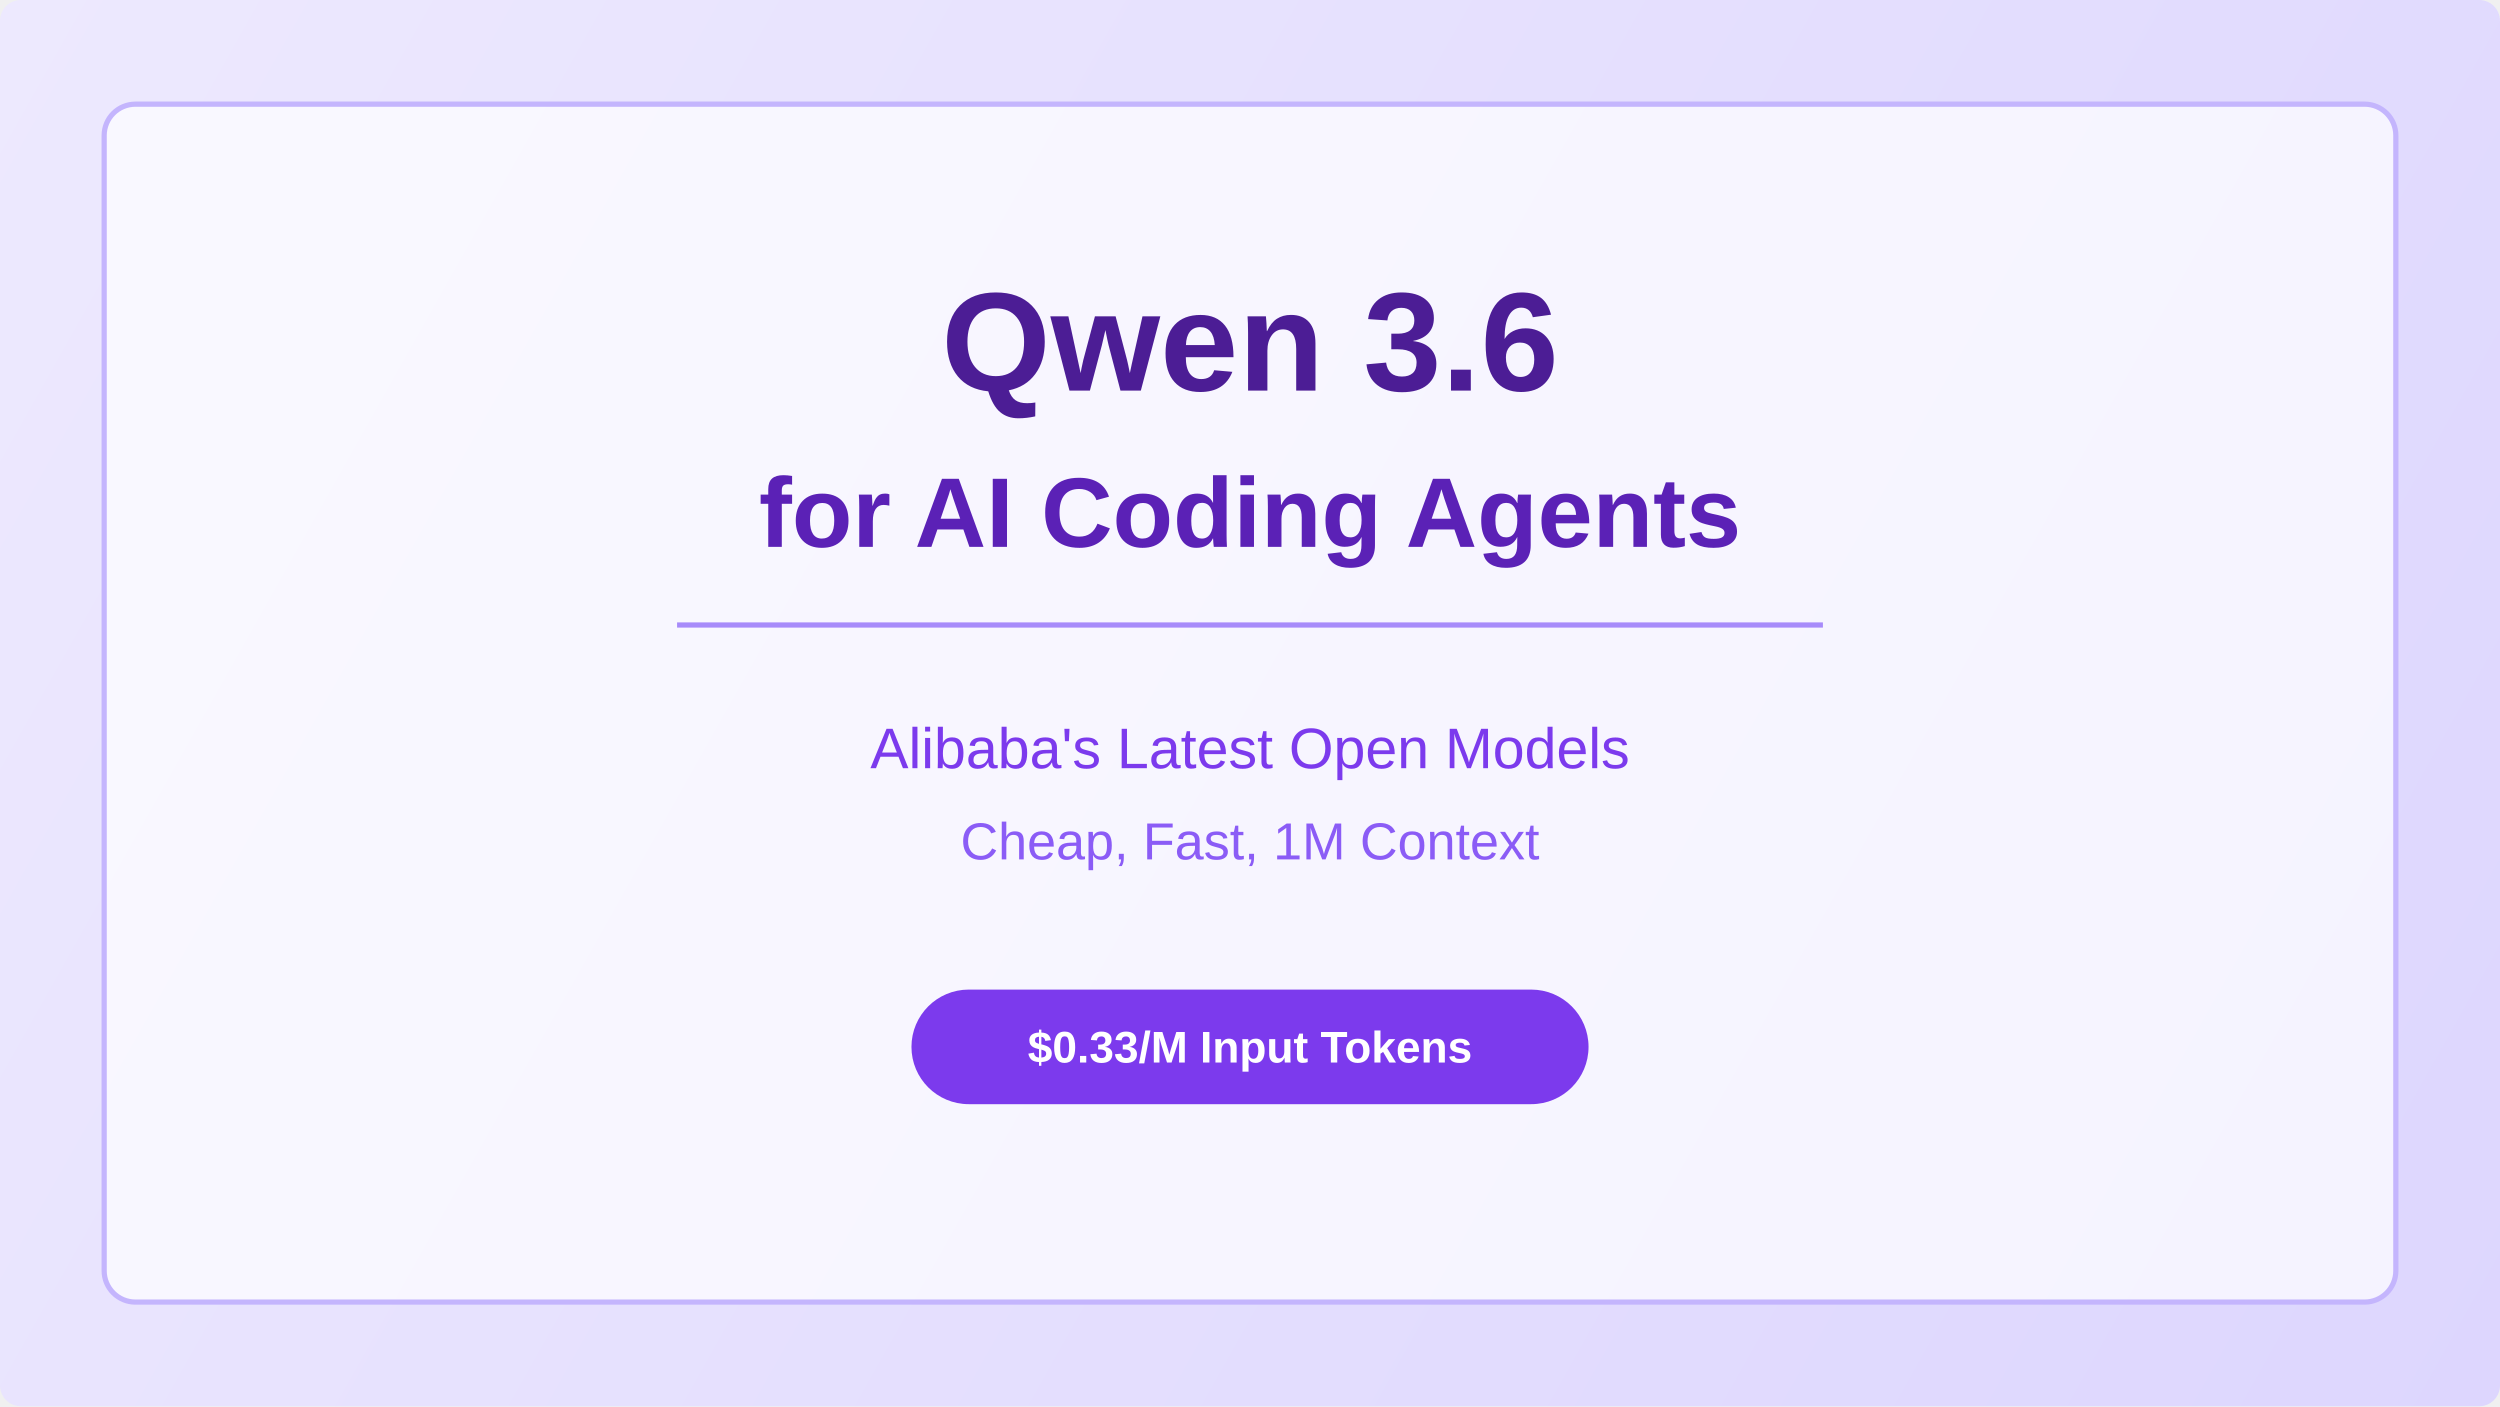
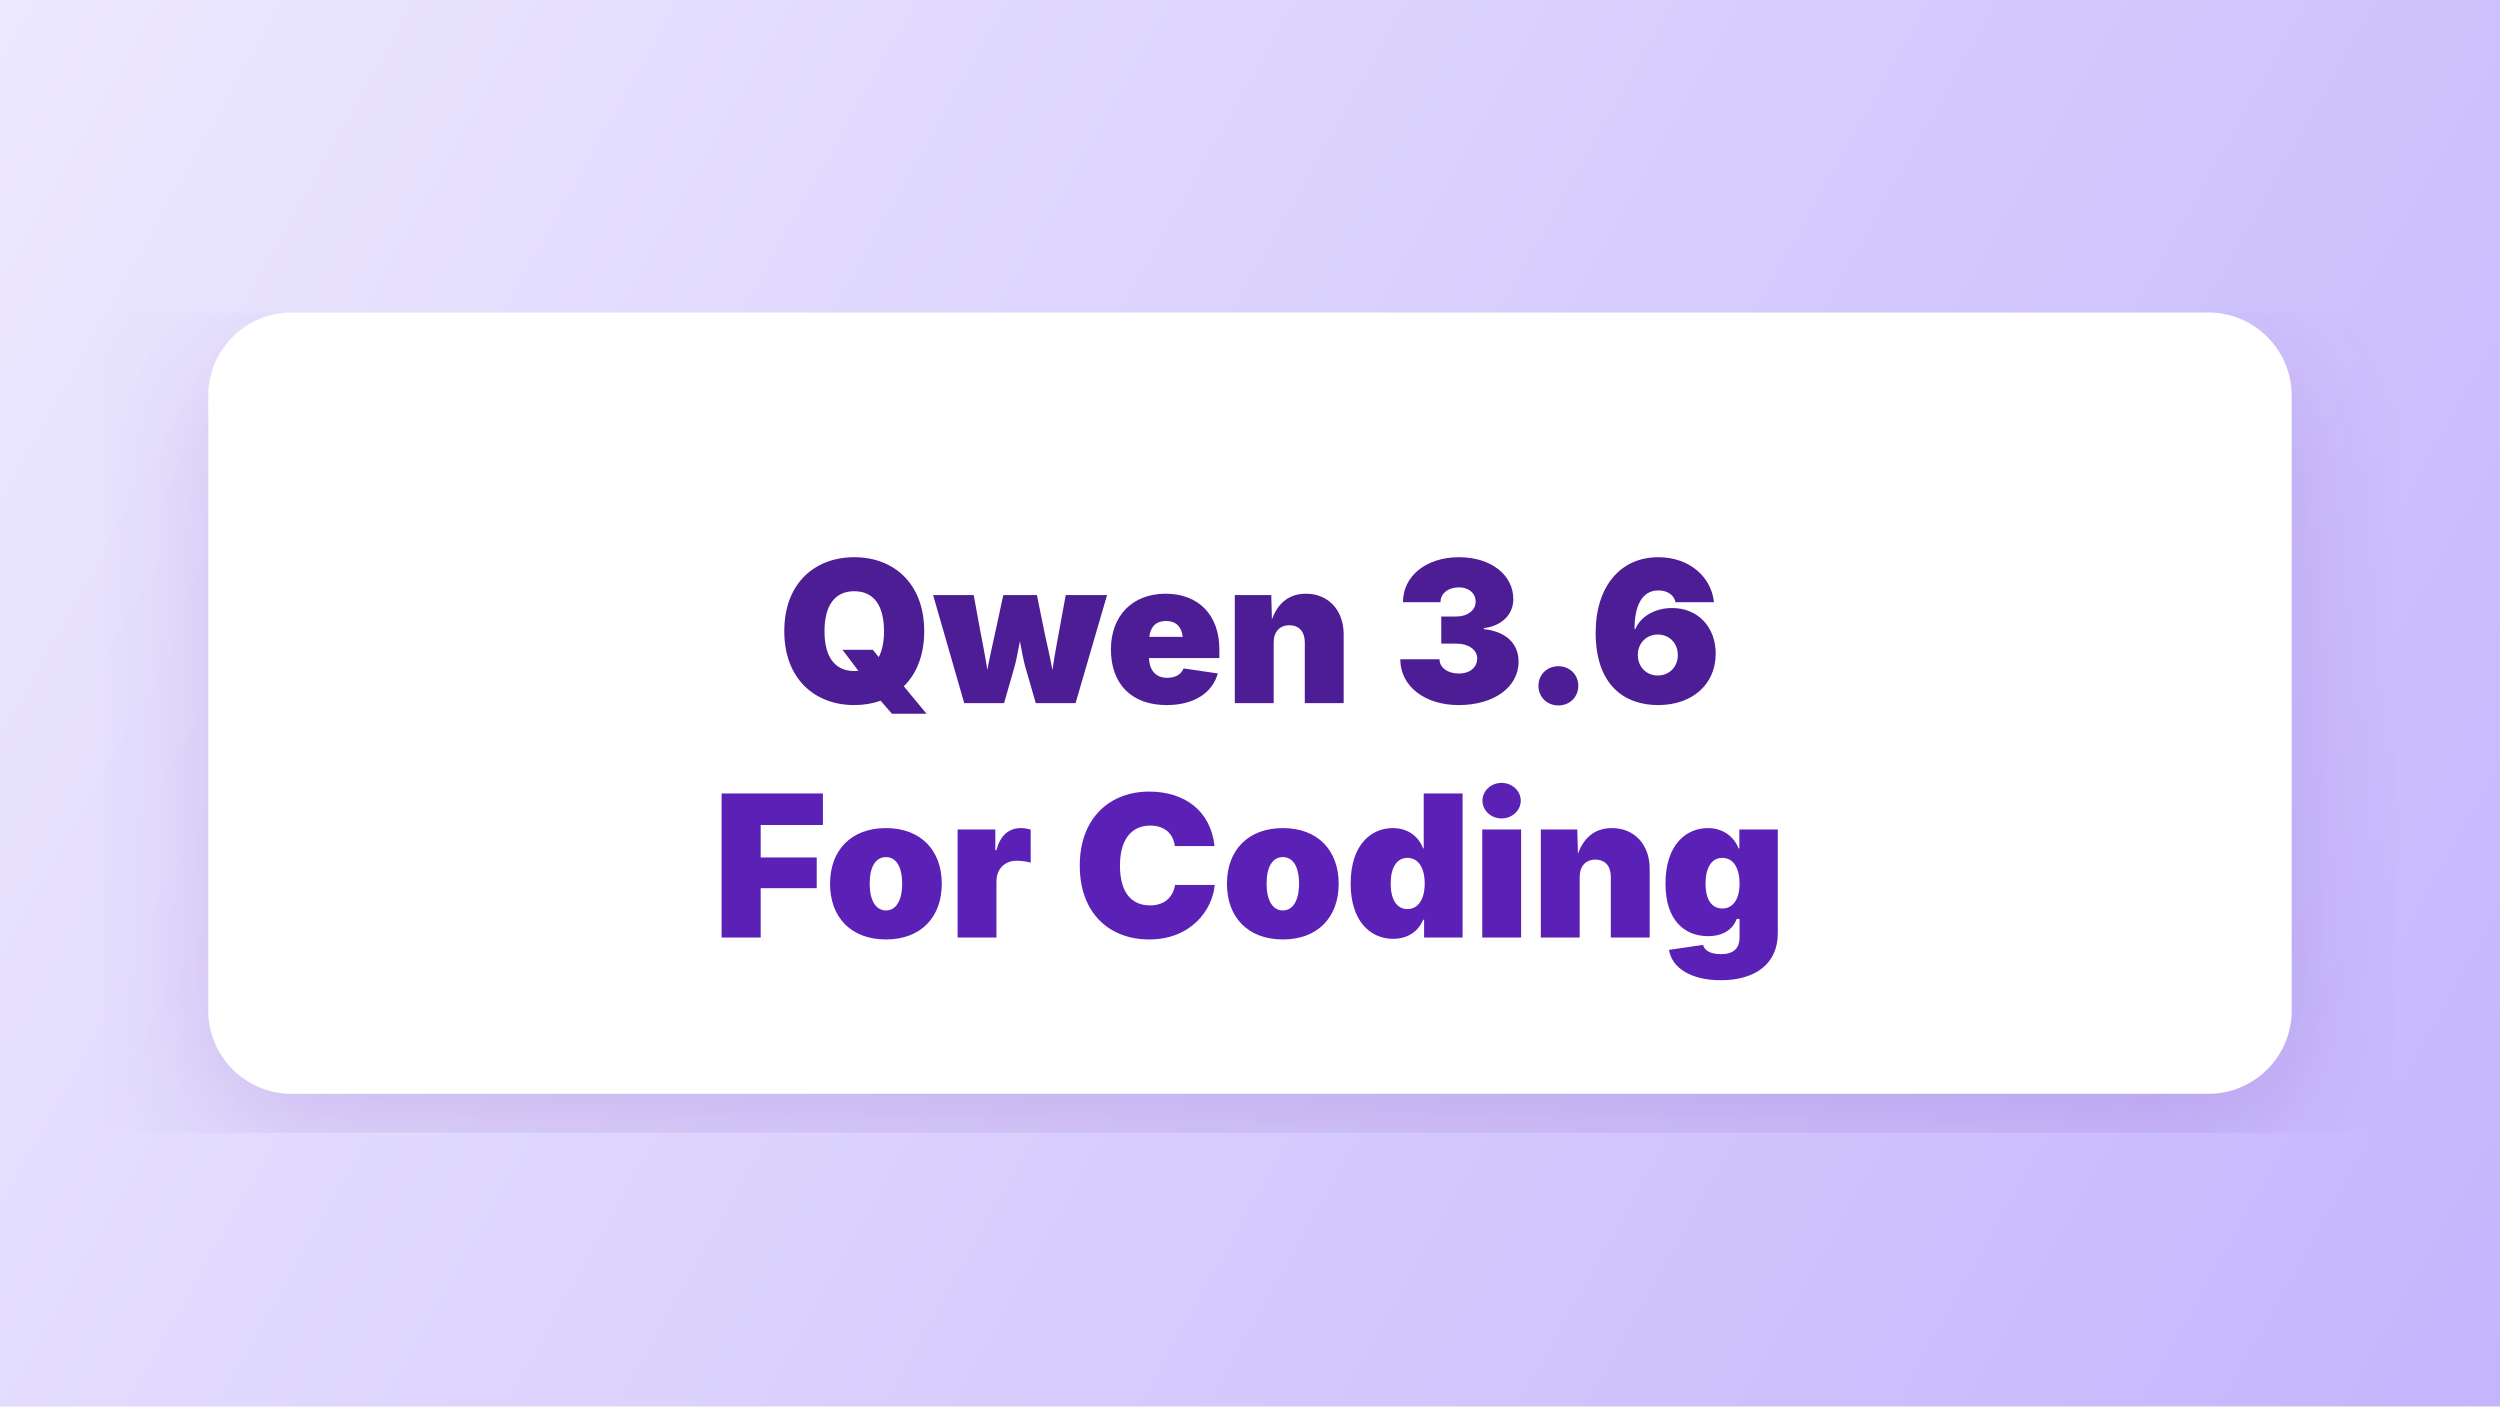
<svg xmlns="http://www.w3.org/2000/svg" viewBox="0 0 960 540" fill="none">
  <defs>
    <linearGradient id="bg" x1="0" y1="0" x2="960" y2="540" gradientUnits="userSpaceOnUse">
      <stop offset="0%" stop-color="#EDE9FE" />
-       <stop offset="100%" stop-color="#DDD6FE" />
+       <stop offset="100%" stop-color="#C4B5FD" />
    </linearGradient>
+     <filter id="shadow" x="-5%" y="-5%" width="110%" height="110%">
+       <feDropShadow dx="0" dy="15" stdDeviation="25" flood-color="#4C1D95" flood-opacity="0.15" />
+     </filter>
  </defs>
-   <rect width="960" height="540" fill="url(#bg)" rx="8" />
-   <rect x="40" y="40" width="880" height="460" rx="12" fill="white" fill-opacity="0.7" stroke="#C4B5FD" stroke-width="2" />
-   <text x="480" y="150" text-anchor="middle" font-family="Arial, sans-serif" font-weight="800" font-size="54" fill="#4C1D95">Qwen 3.6</text>
-   <text x="480" y="210" text-anchor="middle" font-family="Arial, sans-serif" font-weight="700" font-size="38" fill="#5B21B6">for AI Coding Agents</text>
-   <line x1="260" y1="240" x2="700" y2="240" stroke="#A78BFA" stroke-width="2" />
-   <text x="480" y="295" text-anchor="middle" font-family="Arial, sans-serif" font-size="22" fill="#7C3AED">Alibaba's Latest Open Models</text>
-   <text x="480" y="330" text-anchor="middle" font-family="Arial, sans-serif" font-size="20" fill="#8B5CF6">Cheap, Fast, 1M Context</text>
-   <rect x="350" y="380" width="260" height="44" rx="22" fill="#7C3AED" />
-   <text x="480" y="408" text-anchor="middle" font-family="Arial, sans-serif" font-weight="600" font-size="17" fill="white">$0.33/M Input Tokens</text>
+   <rect width="960" height="540" fill="url(#bg)" />
+   <rect x="80" y="120" width="800" height="300" rx="32" fill="white" filter="url(#shadow)" />
+   <text x="480" y="270" text-anchor="middle" font-family="system-ui, -apple-system, sans-serif" font-weight="900" font-size="76" fill="#4C1D95">Qwen 3.6</text>
+   <text x="480" y="360" text-anchor="middle" font-family="system-ui, -apple-system, sans-serif" font-weight="900" font-size="76" fill="#5B21B6">For Coding</text>
</svg>
